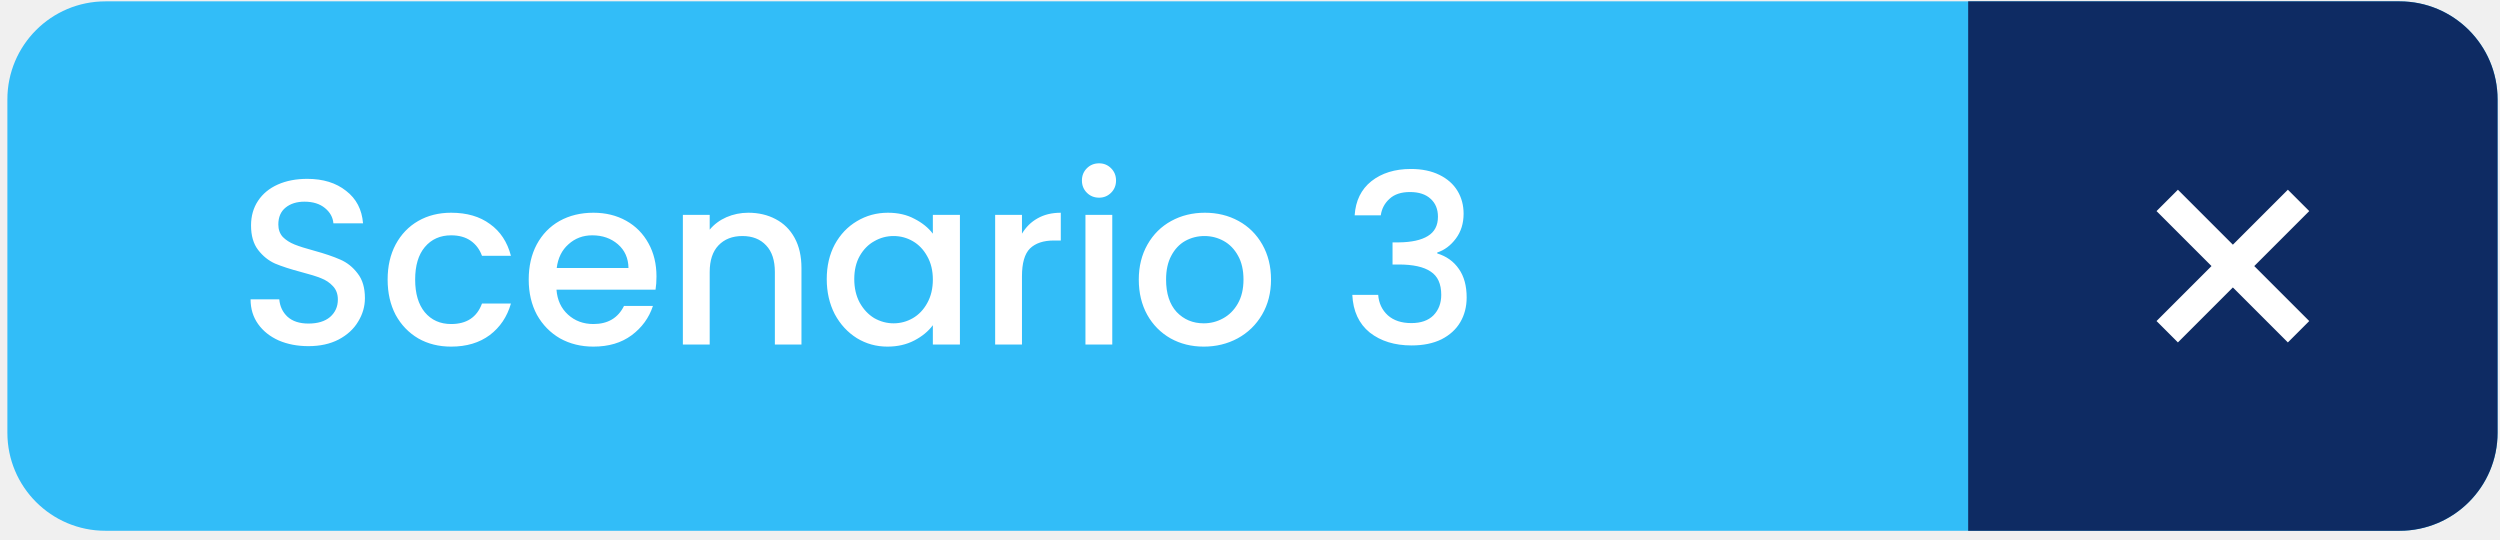
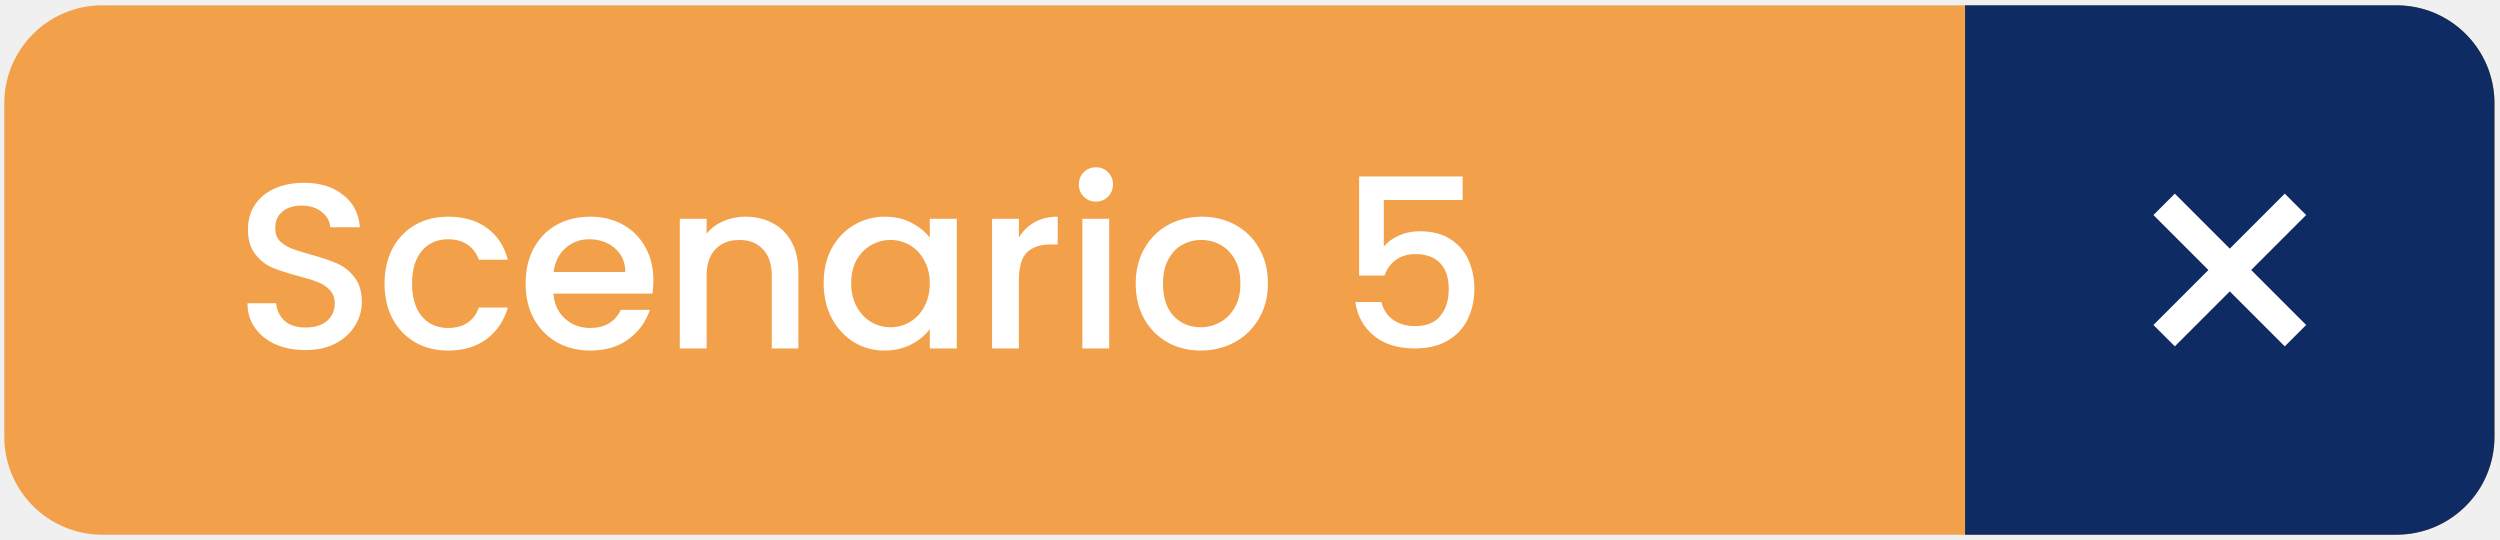
<svg xmlns="http://www.w3.org/2000/svg" width="255" height="55" viewBox="0 0 255 55" fill="none">
-   <g clip-path="url(#clip0_1722_807)">
-     <rect x="0.753" y="0.139" width="254" height="54" rx="10" fill="#32BDF8" />
-     <rect x="200.753" y="0.139" width="54" height="54" fill="#0E2B63" />
-     <g clip-path="url(#clip1_1722_807)">
-       <path d="M235.542 21.531L233.361 19.351L227.753 24.958L222.146 19.351L219.965 21.531L225.573 27.139L219.965 32.746L222.146 34.927L227.753 29.319L233.361 34.927L235.542 32.746L229.934 27.139L235.542 21.531Z" fill="white" />
+   <g clip-path="url(#clip0_1746_858)">
+     <rect x="0.438" y="0.541" width="254" height="54" rx="10" fill="#F2A049" />
+     <rect x="200.438" y="0.541" width="54" height="54" fill="#0E2B63" />
+     <g clip-path="url(#clip1_1746_858)">
+       <path d="M235.226 21.934L233.045 19.753L227.438 25.36L221.831 19.753L219.65 21.934L225.257 27.541L219.65 33.148L221.831 35.329L227.438 29.722L233.045 35.329L235.226 33.148L229.619 27.541L235.226 21.934Z" fill="white" />
    </g>
-     <path d="M31.462 35.307C30.342 35.307 29.334 35.115 28.438 34.731C27.542 34.331 26.838 33.771 26.326 33.051C25.814 32.331 25.558 31.491 25.558 30.531H28.486C28.55 31.251 28.83 31.843 29.326 32.307C29.838 32.771 30.55 33.003 31.462 33.003C32.406 33.003 33.142 32.779 33.67 32.331C34.198 31.867 34.462 31.275 34.462 30.555C34.462 29.995 34.294 29.539 33.958 29.187C33.638 28.835 33.23 28.563 32.734 28.371C32.254 28.179 31.582 27.971 30.718 27.747C29.63 27.459 28.742 27.171 28.054 26.883C27.382 26.579 26.806 26.115 26.326 25.491C25.846 24.867 25.606 24.035 25.606 22.995C25.606 22.035 25.846 21.195 26.326 20.475C26.806 19.755 27.478 19.203 28.342 18.819C29.206 18.435 30.206 18.243 31.342 18.243C32.958 18.243 34.278 18.651 35.302 19.467C36.342 20.267 36.918 21.371 37.03 22.779H34.006C33.958 22.171 33.67 21.651 33.142 21.219C32.614 20.787 31.918 20.571 31.054 20.571C30.27 20.571 29.63 20.771 29.134 21.171C28.638 21.571 28.39 22.147 28.39 22.899C28.39 23.411 28.542 23.835 28.846 24.171C29.166 24.491 29.566 24.747 30.046 24.939C30.526 25.131 31.182 25.339 32.014 25.563C33.118 25.867 34.014 26.171 34.702 26.475C35.406 26.779 35.998 27.251 36.478 27.891C36.974 28.515 37.222 29.355 37.222 30.411C37.222 31.259 36.99 32.059 36.526 32.811C36.078 33.563 35.414 34.171 34.534 34.635C33.67 35.083 32.646 35.307 31.462 35.307ZM39.538 28.515C39.538 27.155 39.81 25.963 40.354 24.939C40.914 23.899 41.682 23.099 42.658 22.539C43.634 21.979 44.754 21.699 46.018 21.699C47.618 21.699 48.938 22.083 49.978 22.851C51.034 23.603 51.746 24.683 52.114 26.091H49.162C48.922 25.435 48.538 24.923 48.01 24.555C47.482 24.187 46.818 24.003 46.018 24.003C44.898 24.003 44.002 24.403 43.33 25.203C42.674 25.987 42.346 27.091 42.346 28.515C42.346 29.939 42.674 31.051 43.33 31.851C44.002 32.651 44.898 33.051 46.018 33.051C47.602 33.051 48.65 32.355 49.162 30.963H52.114C51.73 32.307 51.01 33.379 49.954 34.179C48.898 34.963 47.586 35.355 46.018 35.355C44.754 35.355 43.634 35.075 42.658 34.515C41.682 33.939 40.914 33.139 40.354 32.115C39.81 31.075 39.538 29.875 39.538 28.515ZM66.961 28.203C66.961 28.699 66.929 29.147 66.865 29.547H56.761C56.841 30.603 57.233 31.451 57.937 32.091C58.641 32.731 59.505 33.051 60.529 33.051C62.001 33.051 63.041 32.435 63.649 31.203H66.601C66.201 32.419 65.473 33.419 64.417 34.203C63.377 34.971 62.081 35.355 60.529 35.355C59.265 35.355 58.129 35.075 57.121 34.515C56.129 33.939 55.345 33.139 54.769 32.115C54.209 31.075 53.929 29.875 53.929 28.515C53.929 27.155 54.201 25.963 54.745 24.939C55.305 23.899 56.081 23.099 57.073 22.539C58.081 21.979 59.233 21.699 60.529 21.699C61.777 21.699 62.889 21.971 63.865 22.515C64.841 23.059 65.601 23.827 66.145 24.819C66.689 25.795 66.961 26.923 66.961 28.203ZM64.105 27.339C64.089 26.331 63.729 25.523 63.025 24.915C62.321 24.307 61.449 24.003 60.409 24.003C59.465 24.003 58.657 24.307 57.985 24.915C57.313 25.507 56.913 26.315 56.785 27.339H64.105ZM76.326 21.699C77.365 21.699 78.293 21.915 79.109 22.347C79.942 22.779 80.59 23.419 81.053 24.267C81.517 25.115 81.749 26.139 81.749 27.339V35.139H79.037V27.747C79.037 26.563 78.742 25.659 78.15 25.035C77.558 24.395 76.749 24.075 75.725 24.075C74.701 24.075 73.885 24.395 73.278 25.035C72.686 25.659 72.389 26.563 72.389 27.747V35.139H69.653V21.915H72.389V23.427C72.838 22.883 73.406 22.459 74.094 22.155C74.797 21.851 75.541 21.699 76.326 21.699ZM84.328 28.467C84.328 27.139 84.6 25.963 85.144 24.939C85.704 23.915 86.456 23.123 87.4 22.563C88.359 21.987 89.415 21.699 90.567 21.699C91.608 21.699 92.511 21.907 93.279 22.323C94.064 22.723 94.688 23.227 95.151 23.835V21.915H97.912V35.139H95.151V33.171C94.688 33.795 94.055 34.315 93.255 34.731C92.456 35.147 91.543 35.355 90.519 35.355C89.383 35.355 88.344 35.067 87.4 34.491C86.456 33.899 85.704 33.083 85.144 32.043C84.6 30.987 84.328 29.795 84.328 28.467ZM95.151 28.515C95.151 27.603 94.96 26.811 94.576 26.139C94.207 25.467 93.719 24.955 93.112 24.603C92.504 24.251 91.847 24.075 91.144 24.075C90.439 24.075 89.784 24.251 89.175 24.603C88.567 24.939 88.072 25.443 87.688 26.115C87.32 26.771 87.135 27.555 87.135 28.467C87.135 29.379 87.32 30.179 87.688 30.867C88.072 31.555 88.567 32.083 89.175 32.451C89.799 32.803 90.456 32.979 91.144 32.979C91.847 32.979 92.504 32.803 93.112 32.451C93.719 32.099 94.207 31.587 94.576 30.915C94.96 30.227 95.151 29.427 95.151 28.515ZM104.241 23.835C104.641 23.163 105.169 22.643 105.825 22.275C106.497 21.891 107.289 21.699 108.201 21.699V24.531H107.505C106.433 24.531 105.617 24.803 105.057 25.347C104.513 25.891 104.241 26.835 104.241 28.179V35.139H101.505V21.915H104.241V23.835ZM112.108 20.163C111.612 20.163 111.196 19.995 110.86 19.659C110.524 19.323 110.356 18.907 110.356 18.411C110.356 17.915 110.524 17.499 110.86 17.163C111.196 16.827 111.612 16.659 112.108 16.659C112.588 16.659 112.996 16.827 113.332 17.163C113.668 17.499 113.836 17.915 113.836 18.411C113.836 18.907 113.668 19.323 113.332 19.659C112.996 19.995 112.588 20.163 112.108 20.163ZM113.452 21.915V35.139H110.716V21.915H113.452ZM122.78 35.355C121.532 35.355 120.404 35.075 119.396 34.515C118.388 33.939 117.596 33.139 117.02 32.115C116.444 31.075 116.156 29.875 116.156 28.515C116.156 27.171 116.452 25.979 117.044 24.939C117.636 23.899 118.444 23.099 119.468 22.539C120.492 21.979 121.636 21.699 122.9 21.699C124.164 21.699 125.308 21.979 126.332 22.539C127.356 23.099 128.164 23.899 128.756 24.939C129.348 25.979 129.644 27.171 129.644 28.515C129.644 29.859 129.34 31.051 128.732 32.091C128.124 33.131 127.292 33.939 126.236 34.515C125.196 35.075 124.044 35.355 122.78 35.355ZM122.78 32.979C123.484 32.979 124.14 32.811 124.748 32.475C125.372 32.139 125.876 31.635 126.26 30.963C126.644 30.291 126.836 29.475 126.836 28.515C126.836 27.555 126.652 26.747 126.284 26.091C125.916 25.419 125.428 24.915 124.82 24.579C124.212 24.243 123.556 24.075 122.852 24.075C122.148 24.075 121.492 24.243 120.884 24.579C120.292 24.915 119.82 25.419 119.468 26.091C119.116 26.747 118.94 27.555 118.94 28.515C118.94 29.939 119.3 31.043 120.02 31.827C120.756 32.595 121.676 32.979 122.78 32.979ZM138.175 21.963C138.271 20.475 138.839 19.315 139.879 18.483C140.935 17.651 142.279 17.235 143.911 17.235C145.031 17.235 145.999 17.435 146.815 17.835C147.631 18.235 148.247 18.779 148.663 19.467C149.079 20.155 149.287 20.931 149.287 21.795C149.287 22.787 149.023 23.635 148.495 24.339C147.967 25.043 147.335 25.515 146.599 25.755V25.851C147.543 26.139 148.279 26.667 148.807 27.435C149.335 28.187 149.599 29.155 149.599 30.339C149.599 31.283 149.383 32.123 148.951 32.859C148.519 33.595 147.879 34.179 147.031 34.611C146.183 35.027 145.167 35.235 143.983 35.235C142.255 35.235 140.831 34.795 139.711 33.915C138.607 33.019 138.015 31.739 137.935 30.075H140.575C140.639 30.923 140.967 31.619 141.559 32.163C142.151 32.691 142.951 32.955 143.959 32.955C144.935 32.955 145.687 32.691 146.215 32.163C146.743 31.619 147.007 30.923 147.007 30.075C147.007 28.955 146.647 28.163 145.927 27.699C145.223 27.219 144.135 26.979 142.663 26.979H142.039V24.723H142.687C143.983 24.707 144.967 24.491 145.639 24.075C146.327 23.659 146.671 23.003 146.671 22.107C146.671 21.339 146.423 20.731 145.927 20.283C145.431 19.819 144.727 19.587 143.815 19.587C142.919 19.587 142.223 19.819 141.727 20.283C141.231 20.731 140.935 21.291 140.839 21.963H138.175Z" fill="white" />
+     <path d="M31.147 35.709C30.027 35.709 29.019 35.517 28.123 35.133C27.227 34.733 26.523 34.173 26.011 33.453C25.499 32.733 25.243 31.893 25.243 30.933H28.171C28.235 31.653 28.515 32.245 29.011 32.709C29.523 33.173 30.235 33.405 31.147 33.405C32.091 33.405 32.827 33.181 33.355 32.733C33.883 32.269 34.147 31.677 34.147 30.957C34.147 30.397 33.979 29.941 33.643 29.589C33.323 29.237 32.915 28.965 32.419 28.773C31.939 28.581 31.267 28.373 30.403 28.149C29.315 27.861 28.427 27.573 27.739 27.285C27.067 26.981 26.491 26.517 26.011 25.893C25.531 25.269 25.291 24.437 25.291 23.397C25.291 22.437 25.531 21.597 26.011 20.877C26.491 20.157 27.163 19.605 28.027 19.221C28.891 18.837 29.891 18.645 31.027 18.645C32.643 18.645 33.963 19.053 34.987 19.869C36.027 20.669 36.603 21.773 36.715 23.181H33.691C33.643 22.573 33.355 22.053 32.827 21.621C32.299 21.189 31.603 20.973 30.739 20.973C29.955 20.973 29.315 21.173 28.819 21.573C28.323 21.973 28.075 22.549 28.075 23.301C28.075 23.813 28.227 24.237 28.531 24.573C28.851 24.893 29.251 25.149 29.731 25.341C30.211 25.533 30.867 25.741 31.699 25.965C32.803 26.269 33.699 26.573 34.387 26.877C35.091 27.181 35.683 27.653 36.163 28.293C36.659 28.917 36.907 29.757 36.907 30.813C36.907 31.661 36.675 32.461 36.211 33.213C35.763 33.965 35.099 34.573 34.219 35.037C33.355 35.485 32.331 35.709 31.147 35.709ZM39.223 28.917C39.223 27.557 39.495 26.365 40.039 25.341C40.599 24.301 41.367 23.501 42.343 22.941C43.319 22.381 44.439 22.101 45.703 22.101C47.303 22.101 48.623 22.485 49.663 23.253C50.719 24.005 51.431 25.085 51.799 26.493H48.847C48.607 25.837 48.223 25.325 47.695 24.957C47.167 24.589 46.503 24.405 45.703 24.405C44.583 24.405 43.687 24.805 43.015 25.605C42.359 26.389 42.031 27.493 42.031 28.917C42.031 30.341 42.359 31.453 43.015 32.253C43.687 33.053 44.583 33.453 45.703 33.453C47.287 33.453 48.335 32.757 48.847 31.365H51.799C51.415 32.709 50.695 33.781 49.639 34.581C48.583 35.365 47.271 35.757 45.703 35.757C44.439 35.757 43.319 35.477 42.343 34.917C41.367 34.341 40.599 33.541 40.039 32.517C39.495 31.477 39.223 30.277 39.223 28.917ZM66.646 28.605C66.646 29.101 66.614 29.549 66.55 29.949H56.446C56.526 31.005 56.918 31.853 57.622 32.493C58.326 33.133 59.19 33.453 60.214 33.453C61.686 33.453 62.726 32.837 63.334 31.605H66.286C65.886 32.821 65.158 33.821 64.102 34.605C63.062 35.373 61.766 35.757 60.214 35.757C58.95 35.757 57.814 35.477 56.806 34.917C55.814 34.341 55.03 33.541 54.454 32.517C53.894 31.477 53.614 30.277 53.614 28.917C53.614 27.557 53.886 26.365 54.43 25.341C54.99 24.301 55.766 23.501 56.758 22.941C57.766 22.381 58.918 22.101 60.214 22.101C61.462 22.101 62.574 22.373 63.55 22.917C64.526 23.461 65.286 24.229 65.83 25.221C66.374 26.197 66.646 27.325 66.646 28.605ZM63.79 27.741C63.774 26.733 63.414 25.925 62.71 25.317C62.006 24.709 61.134 24.405 60.094 24.405C59.15 24.405 58.342 24.709 57.67 25.317C56.998 25.909 56.598 26.717 56.47 27.741H63.79ZM76.01 22.101C77.05 22.101 77.978 22.317 78.794 22.749C79.626 23.181 80.274 23.821 80.738 24.669C81.202 25.517 81.434 26.541 81.434 27.741V35.541H78.722V28.149C78.722 26.965 78.426 26.061 77.834 25.437C77.242 24.797 76.434 24.477 75.41 24.477C74.386 24.477 73.57 24.797 72.962 25.437C72.37 26.061 72.074 26.965 72.074 28.149V35.541H69.338V22.317H72.074V23.829C72.522 23.285 73.09 22.861 73.778 22.557C74.482 22.253 75.226 22.101 76.01 22.101ZM84.012 28.869C84.012 27.541 84.284 26.365 84.828 25.341C85.388 24.317 86.14 23.525 87.084 22.965C88.044 22.389 89.1 22.101 90.252 22.101C91.292 22.101 92.196 22.309 92.964 22.725C93.748 23.125 94.372 23.629 94.836 24.237V22.317H97.596V35.541H94.836V33.573C94.372 34.197 93.74 34.717 92.94 35.133C92.14 35.549 91.228 35.757 90.204 35.757C89.068 35.757 88.028 35.469 87.084 34.893C86.14 34.301 85.388 33.485 84.828 32.445C84.284 31.389 84.012 30.197 84.012 28.869ZM94.836 28.917C94.836 28.005 94.644 27.213 94.26 26.541C93.892 25.869 93.404 25.357 92.796 25.005C92.188 24.653 91.532 24.477 90.828 24.477C90.124 24.477 89.468 24.653 88.86 25.005C88.252 25.341 87.756 25.845 87.372 26.517C87.004 27.173 86.82 27.957 86.82 28.869C86.82 29.781 87.004 30.581 87.372 31.269C87.756 31.957 88.252 32.485 88.86 32.853C89.484 33.205 90.14 33.381 90.828 33.381C91.532 33.381 92.188 33.205 92.796 32.853C93.404 32.501 93.892 31.989 94.26 31.317C94.644 30.629 94.836 29.829 94.836 28.917ZM103.926 24.237C104.326 23.565 104.854 23.045 105.51 22.677C106.182 22.293 106.974 22.101 107.886 22.101V24.933H107.19C106.118 24.933 105.302 25.205 104.742 25.749C104.198 26.293 103.926 27.237 103.926 28.581V35.541H101.19V22.317H103.926V24.237ZM111.793 20.565C111.297 20.565 110.881 20.397 110.545 20.061C110.209 19.725 110.041 19.309 110.041 18.813C110.041 18.317 110.209 17.901 110.545 17.565C110.881 17.229 111.297 17.061 111.793 17.061C112.273 17.061 112.681 17.229 113.017 17.565C113.353 17.901 113.521 18.317 113.521 18.813C113.521 19.309 113.353 19.725 113.017 20.061C112.681 20.397 112.273 20.565 111.793 20.565ZM113.137 22.317V35.541H110.401V22.317H113.137ZM122.465 35.757C121.217 35.757 120.089 35.477 119.081 34.917C118.073 34.341 117.281 33.541 116.705 32.517C116.129 31.477 115.841 30.277 115.841 28.917C115.841 27.573 116.137 26.381 116.729 25.341C117.321 24.301 118.129 23.501 119.153 22.941C120.177 22.381 121.321 22.101 122.585 22.101C123.849 22.101 124.993 22.381 126.017 22.941C127.041 23.501 127.849 24.301 128.441 25.341C129.033 26.381 129.329 27.573 129.329 28.917C129.329 30.261 129.025 31.453 128.417 32.493C127.809 33.533 126.977 34.341 125.921 34.917C124.881 35.477 123.729 35.757 122.465 35.757ZM122.465 33.381C123.169 33.381 123.825 33.213 124.433 32.877C125.057 32.541 125.561 32.037 125.945 31.365C126.329 30.693 126.521 29.877 126.521 28.917C126.521 27.957 126.337 27.149 125.969 26.493C125.601 25.821 125.113 25.317 124.505 24.981C123.897 24.645 123.241 24.477 122.537 24.477C121.833 24.477 121.177 24.645 120.569 24.981C119.977 25.317 119.505 25.821 119.153 26.493C118.801 27.149 118.625 27.957 118.625 28.917C118.625 30.341 118.985 31.445 119.705 32.229C120.441 32.997 121.361 33.381 122.465 33.381ZM149.188 20.397H141.148V25.173C141.484 24.725 141.98 24.349 142.636 24.045C143.308 23.741 144.02 23.589 144.772 23.589C146.116 23.589 147.204 23.877 148.036 24.453C148.884 25.029 149.484 25.757 149.836 26.637C150.204 27.517 150.388 28.445 150.388 29.421C150.388 30.605 150.156 31.661 149.692 32.589C149.244 33.501 148.564 34.221 147.652 34.749C146.756 35.277 145.652 35.541 144.34 35.541C142.596 35.541 141.196 35.109 140.14 34.245C139.084 33.381 138.452 32.237 138.244 30.813H140.908C141.084 31.565 141.476 32.165 142.084 32.613C142.692 33.045 143.452 33.261 144.364 33.261C145.5 33.261 146.348 32.917 146.908 32.229C147.484 31.541 147.772 30.629 147.772 29.493C147.772 28.341 147.484 27.461 146.908 26.853C146.332 26.229 145.484 25.917 144.364 25.917C143.58 25.917 142.916 26.117 142.372 26.517C141.844 26.901 141.46 27.429 141.22 28.101H138.628V17.997H149.188V20.397Z" fill="white" />
  </g>
  <defs>
-     <clipPath id="clip0_1722_807">
-       <rect x="0.753" y="0.139" width="254" height="54" rx="10" fill="white" />
+     <clipPath id="clip0_1746_858">
+       <rect x="0.438" y="0.541" width="254" height="54" rx="10" fill="white" />
    </clipPath>
-     <clipPath id="clip1_1722_807">
-       <rect width="15.576" height="15.576" fill="white" transform="translate(219.965 19.3506)" />
+     <clipPath id="clip1_1746_858">
+       <rect width="15.576" height="15.576" fill="white" transform="translate(219.649 19.7529)" />
    </clipPath>
  </defs>
</svg>
